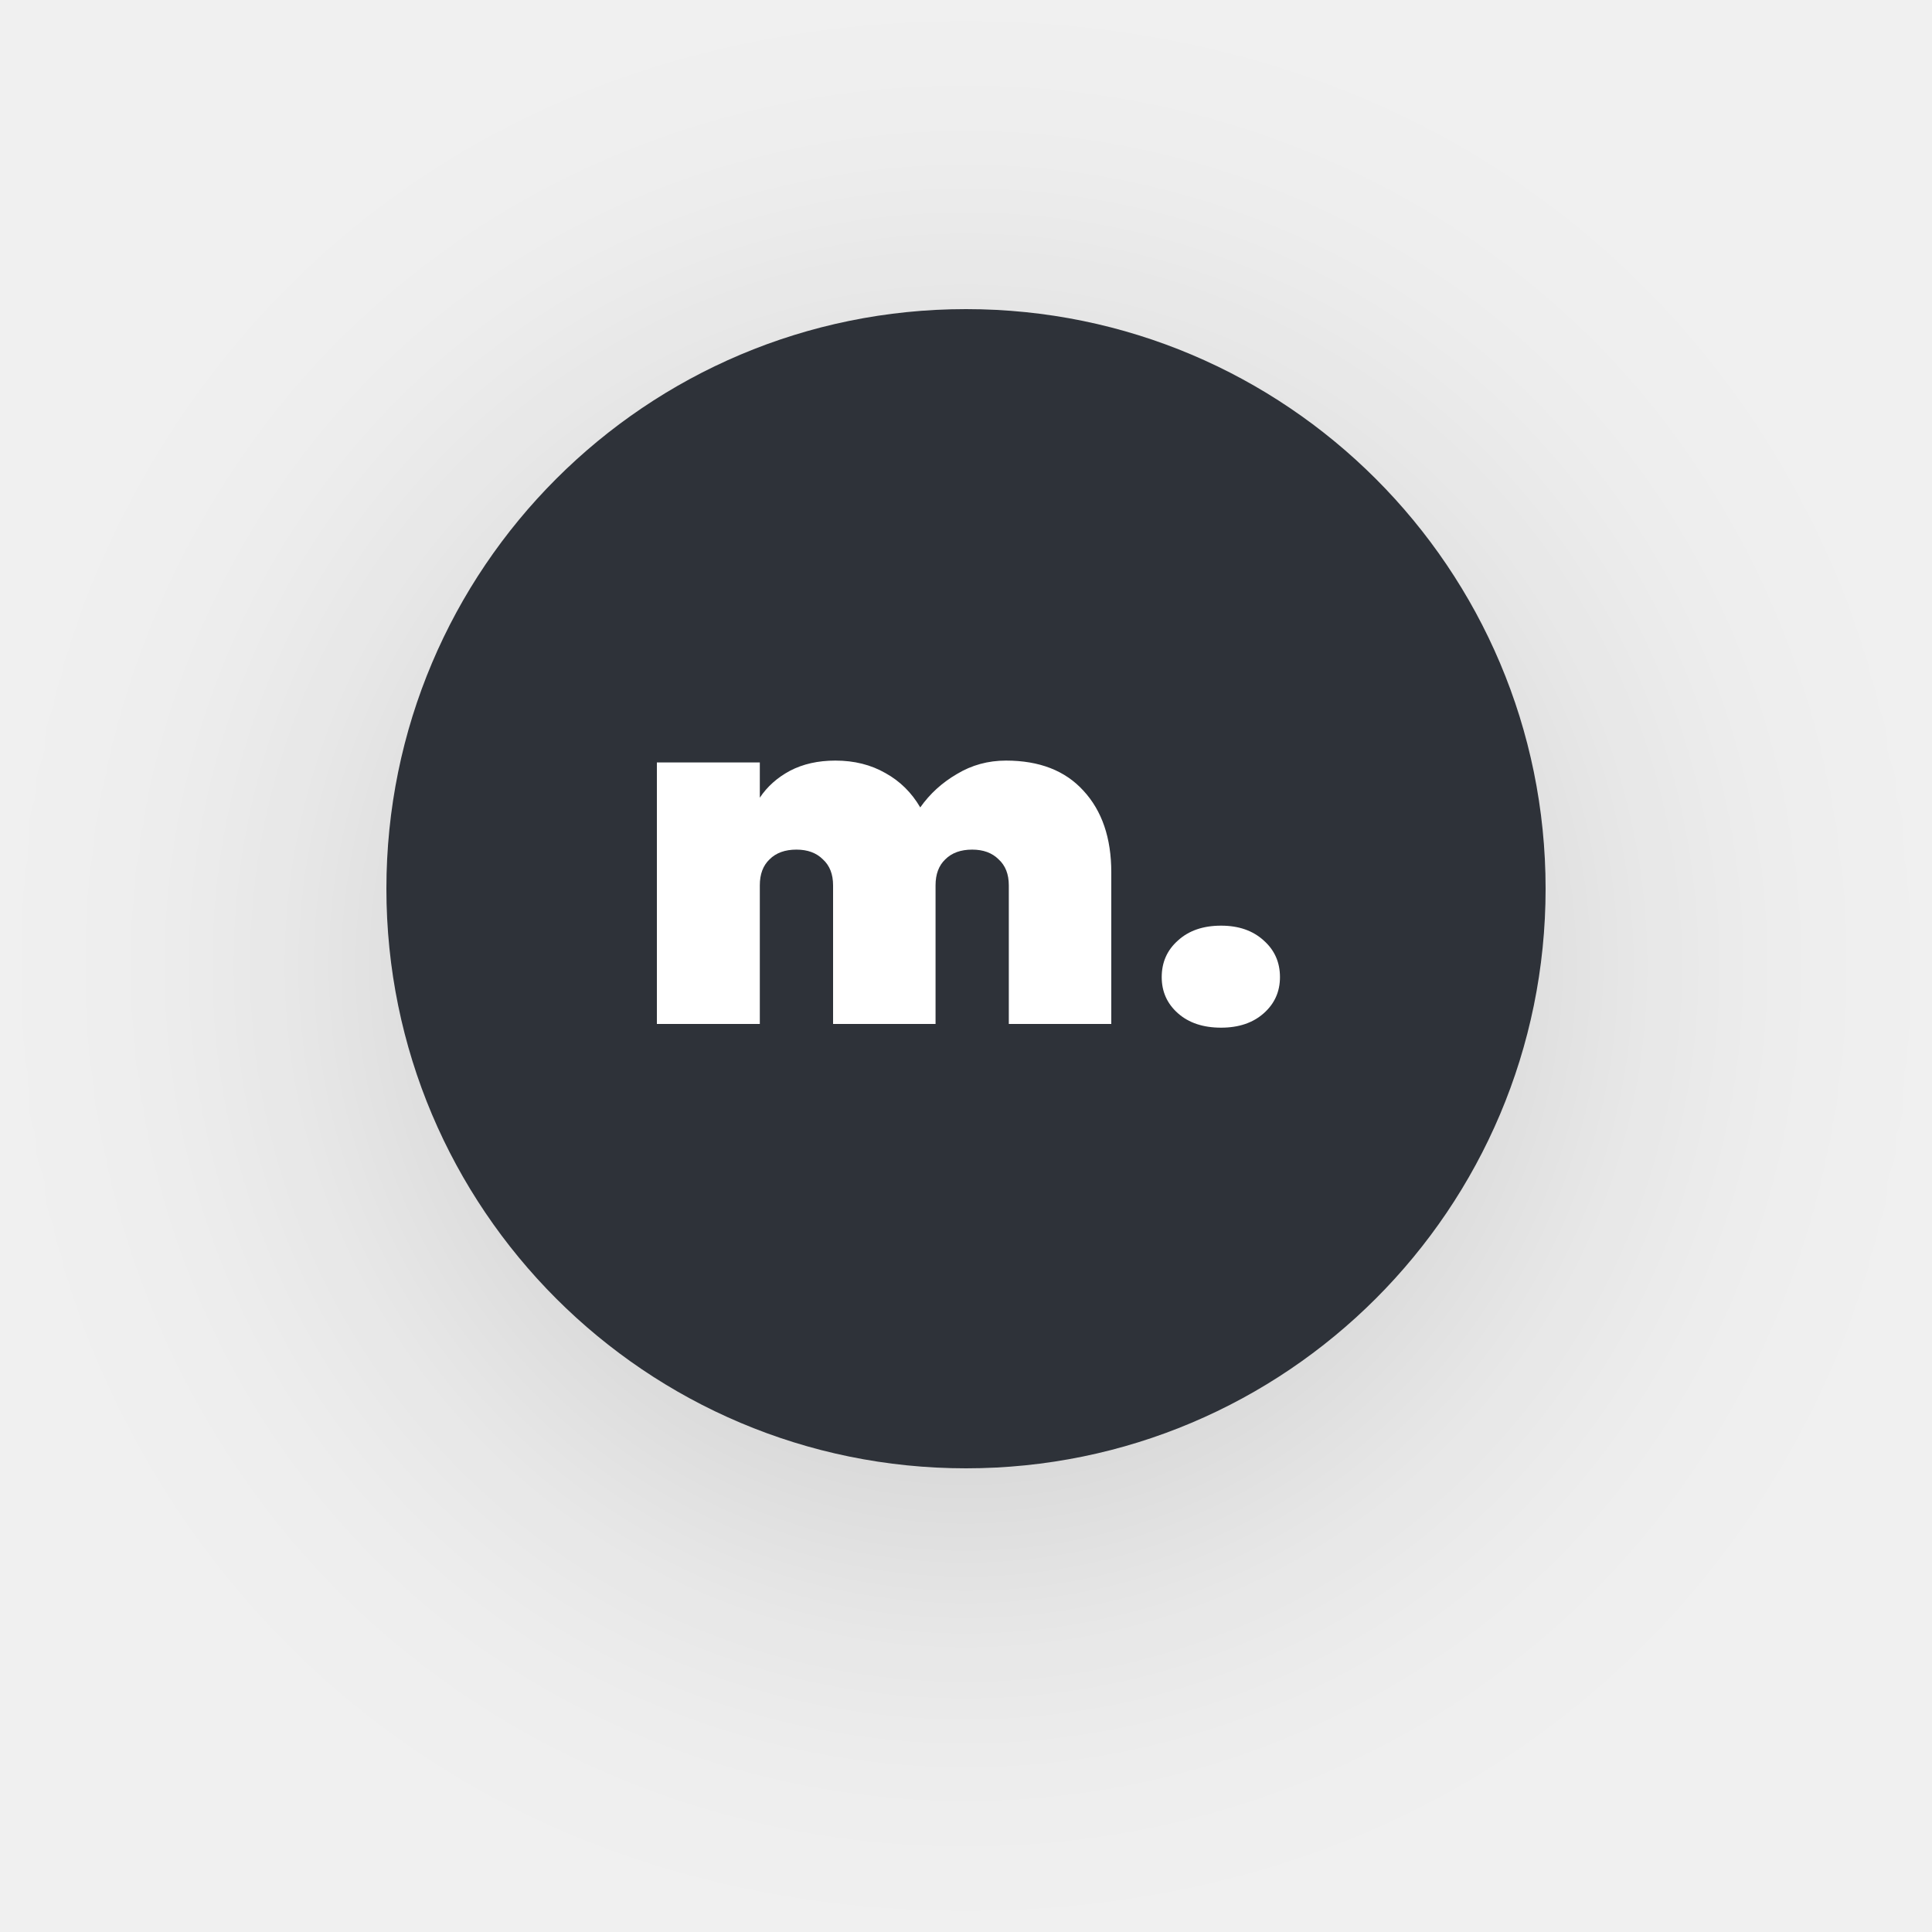
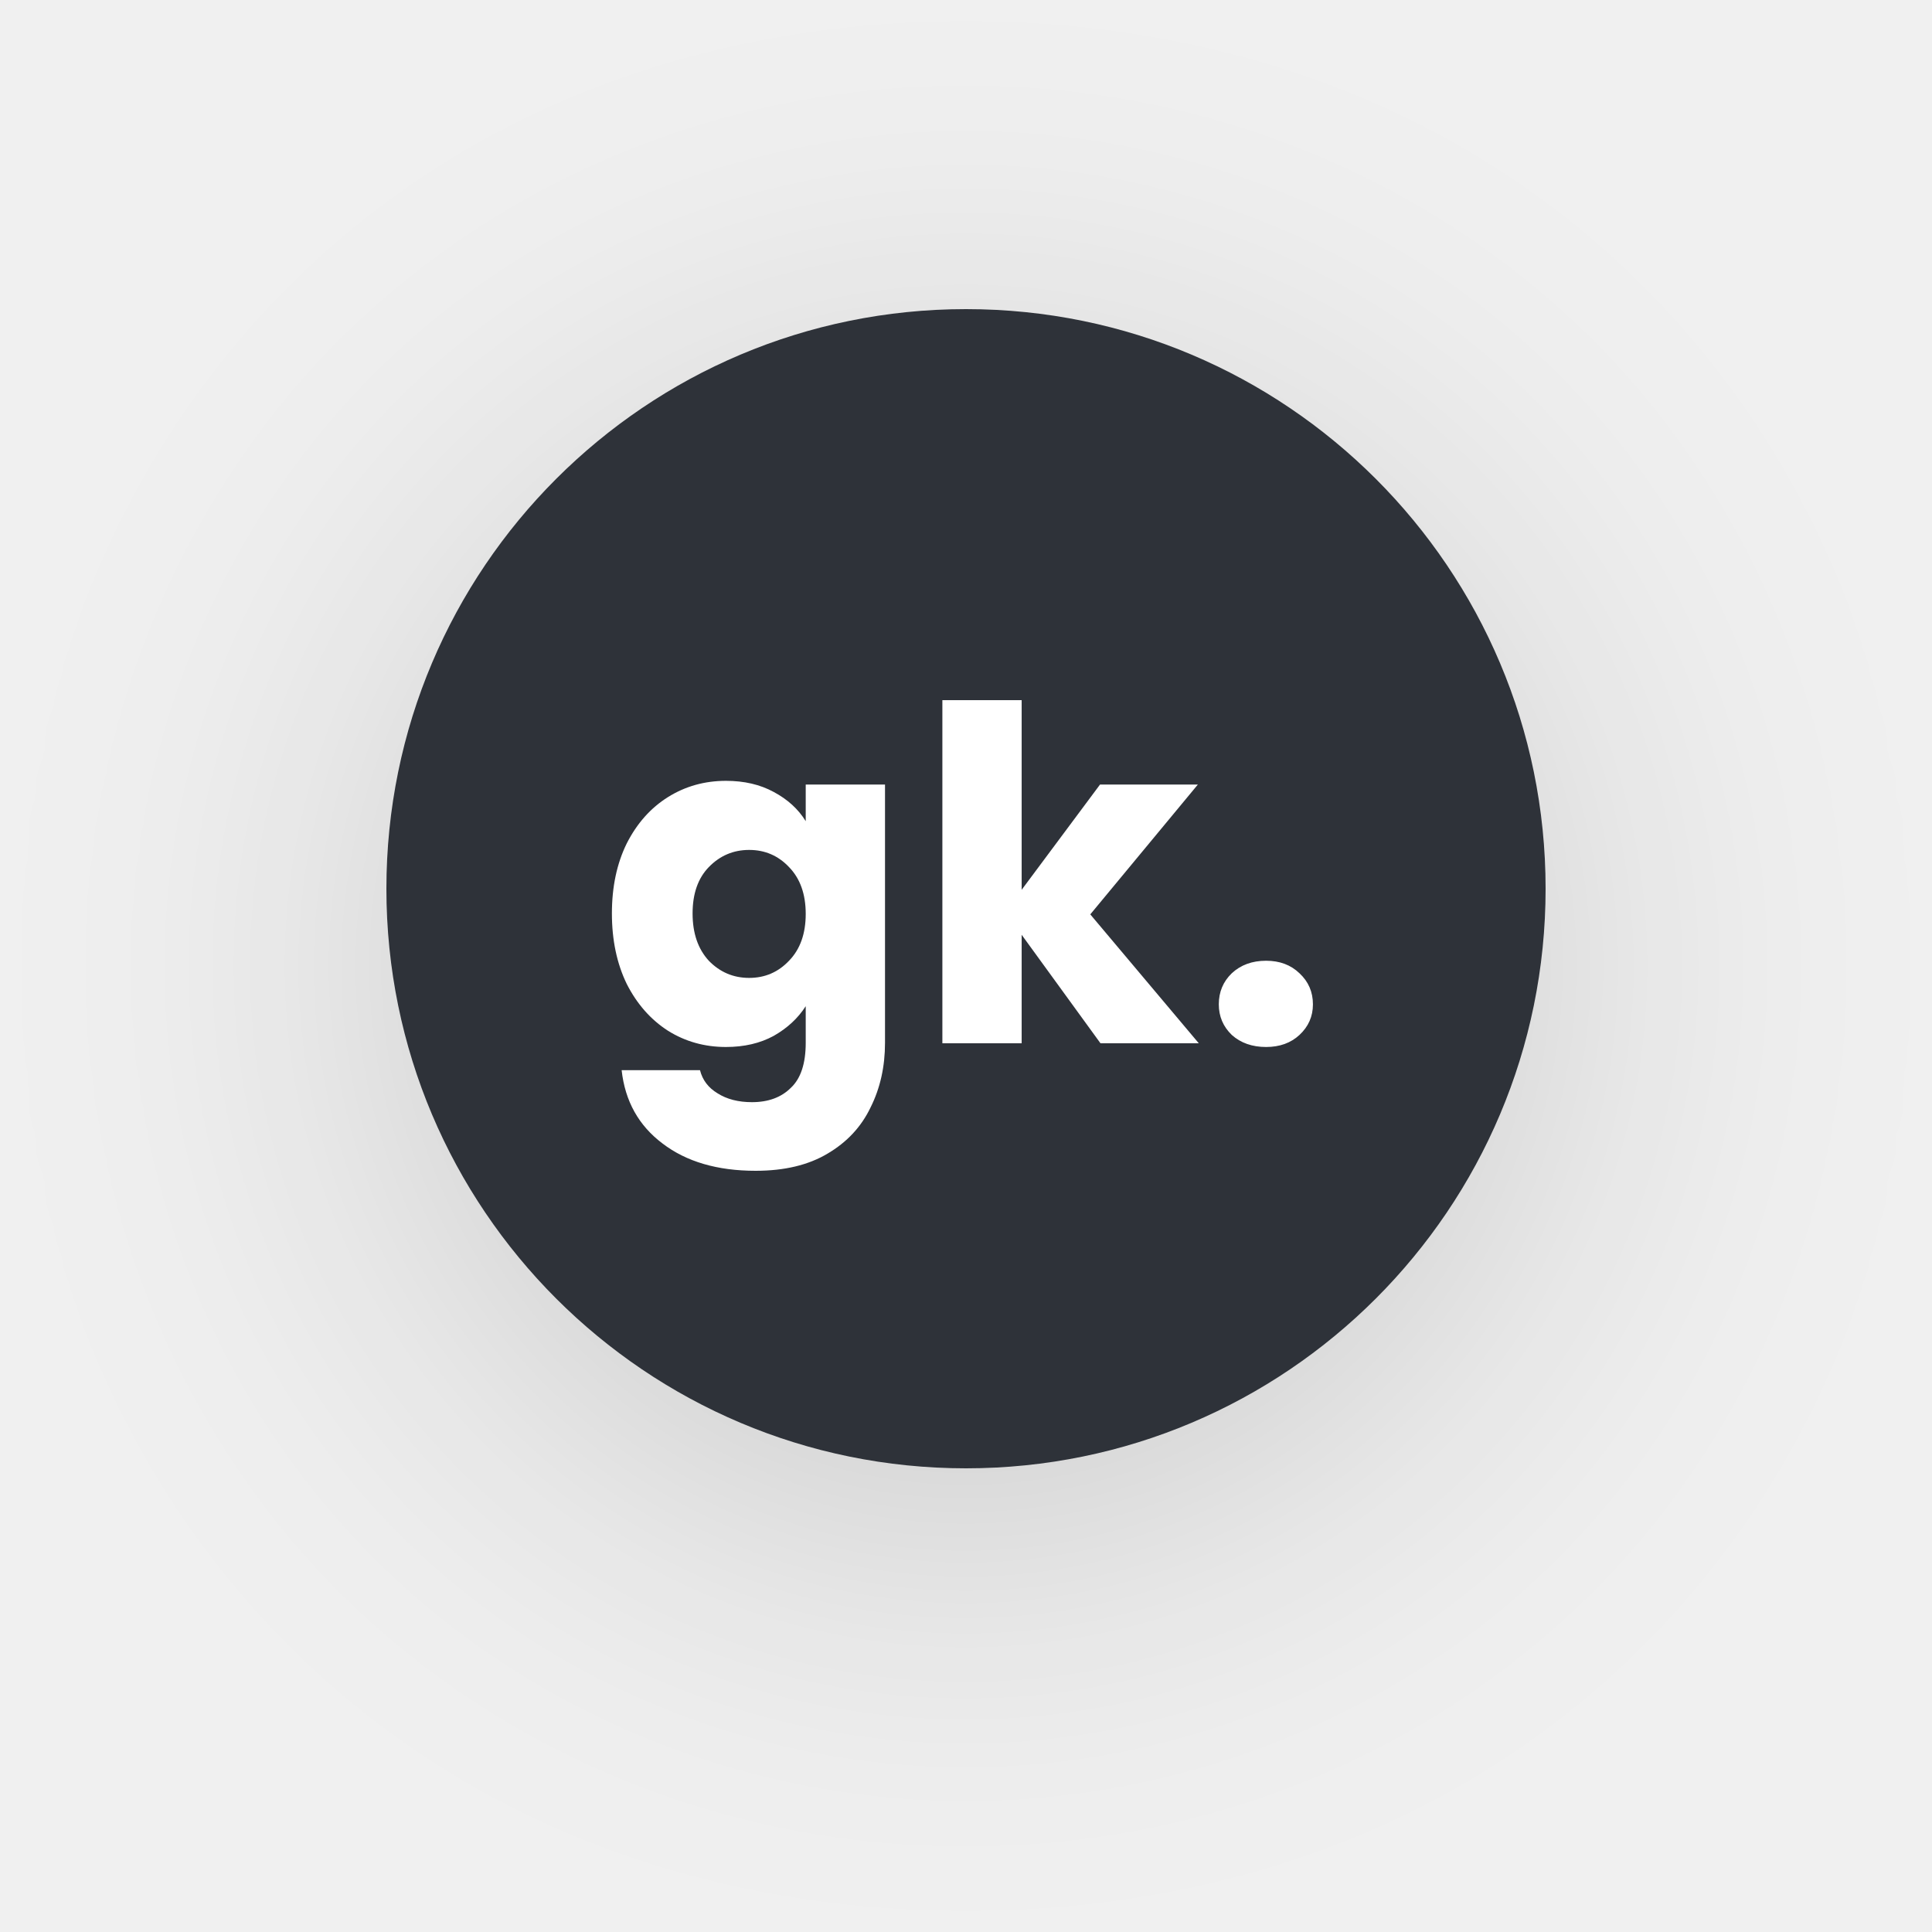
<svg xmlns="http://www.w3.org/2000/svg" width="100" height="100" viewBox="0 0 100 100" fill="none">
  <g filter="url(#filter0_d)">
    <circle cx="50" cy="46" r="30" fill="#2E3239" />
-     <path d="M52.072 39.368C53.8 39.368 55.136 39.888 56.08 40.928C57.04 41.968 57.52 43.376 57.52 45.152V53H52.216V45.824C52.216 45.248 52.04 44.8 51.688 44.48C51.352 44.144 50.896 43.976 50.32 43.976C49.728 43.976 49.264 44.144 48.928 44.48C48.592 44.8 48.424 45.248 48.424 45.824V53H43.12V45.824C43.12 45.248 42.944 44.8 42.592 44.48C42.256 44.144 41.8 43.976 41.224 43.976C40.632 43.976 40.168 44.144 39.832 44.48C39.496 44.8 39.328 45.248 39.328 45.824V53H34V39.464H39.328V41.288C39.712 40.712 40.232 40.248 40.888 39.896C41.56 39.544 42.344 39.368 43.24 39.368C44.216 39.368 45.08 39.584 45.832 40.016C46.584 40.432 47.184 41.024 47.632 41.792C48.128 41.088 48.76 40.512 49.528 40.064C50.296 39.6 51.144 39.368 52.072 39.368Z" fill="white" />
-     <path d="M63.203 53.192C62.275 53.192 61.531 52.944 60.971 52.448C60.41 51.952 60.13 51.328 60.13 50.576C60.13 49.808 60.41 49.176 60.971 48.68C61.531 48.168 62.275 47.912 63.203 47.912C64.115 47.912 64.85 48.168 65.41 48.68C65.971 49.176 66.251 49.808 66.251 50.576C66.251 51.328 65.971 51.952 65.41 52.448C64.85 52.944 64.115 53.192 63.203 53.192Z" fill="white" />
+     <path d="M37.576 40.416C38.52 40.416 39.344 40.608 40.048 40.992C40.768 41.376 41.32 41.88 41.704 42.504V40.608H45.808V53.976C45.808 55.208 45.56 56.32 45.064 57.312C44.584 58.32 43.84 59.12 42.832 59.712C41.84 60.304 40.6 60.6 39.112 60.6C37.128 60.6 35.52 60.128 34.288 59.184C33.056 58.256 32.352 56.992 32.176 55.392H36.232C36.36 55.904 36.664 56.304 37.144 56.592C37.624 56.896 38.216 57.048 38.92 57.048C39.768 57.048 40.44 56.8 40.936 56.304C41.448 55.824 41.704 55.048 41.704 53.976V52.08C41.304 52.704 40.752 53.216 40.048 53.616C39.344 54 38.52 54.192 37.576 54.192C36.472 54.192 35.472 53.912 34.576 53.352C33.68 52.776 32.968 51.968 32.44 50.928C31.928 49.872 31.672 48.656 31.672 47.28C31.672 45.904 31.928 44.696 32.44 43.656C32.968 42.616 33.68 41.816 34.576 41.256C35.472 40.696 36.472 40.416 37.576 40.416ZM41.704 47.304C41.704 46.28 41.416 45.472 40.84 44.88C40.28 44.288 39.592 43.992 38.776 43.992C37.96 43.992 37.264 44.288 36.688 44.88C36.128 45.456 35.848 46.256 35.848 47.28C35.848 48.304 36.128 49.12 36.688 49.728C37.264 50.32 37.96 50.616 38.776 50.616C39.592 50.616 40.28 50.32 40.84 49.728C41.416 49.136 41.704 48.328 41.704 47.304ZM56.961 54L52.881 48.384V54H48.777V36.24H52.881V46.056L56.937 40.608H62.001L56.433 47.328L62.049 54H56.961ZM65.533 54.192C64.813 54.192 64.221 53.984 63.757 53.568C63.309 53.136 63.085 52.608 63.085 51.984C63.085 51.344 63.309 50.808 63.757 50.376C64.221 49.944 64.813 49.728 65.533 49.728C66.237 49.728 66.813 49.944 67.261 50.376C67.725 50.808 67.957 51.344 67.957 51.984C67.957 52.608 67.725 53.136 67.261 53.568C66.813 53.984 66.237 54.192 65.533 54.192Z" fill="white" />
  </g>
  <defs>
    <filter id="filter0_d" x="0" y="0" width="100" height="100" filterUnits="userSpaceOnUse" color-interpolation-filters="sRGB">
      <feFlood flood-opacity="0" result="BackgroundImageFix" />
      <feColorMatrix in="SourceAlpha" type="matrix" values="0 0 0 0 0 0 0 0 0 0 0 0 0 0 0 0 0 0 127 0" result="hardAlpha" />
      <feOffset dy="4" />
      <feGaussianBlur stdDeviation="10" />
      <feColorMatrix type="matrix" values="0 0 0 0 0 0 0 0 0 0 0 0 0 0 0 0 0 0 0.15 0" />
      <feBlend mode="normal" in2="BackgroundImageFix" result="effect1_dropShadow" />
      <feBlend mode="normal" in="SourceGraphic" in2="effect1_dropShadow" result="shape" />
    </filter>
  </defs>
</svg>
